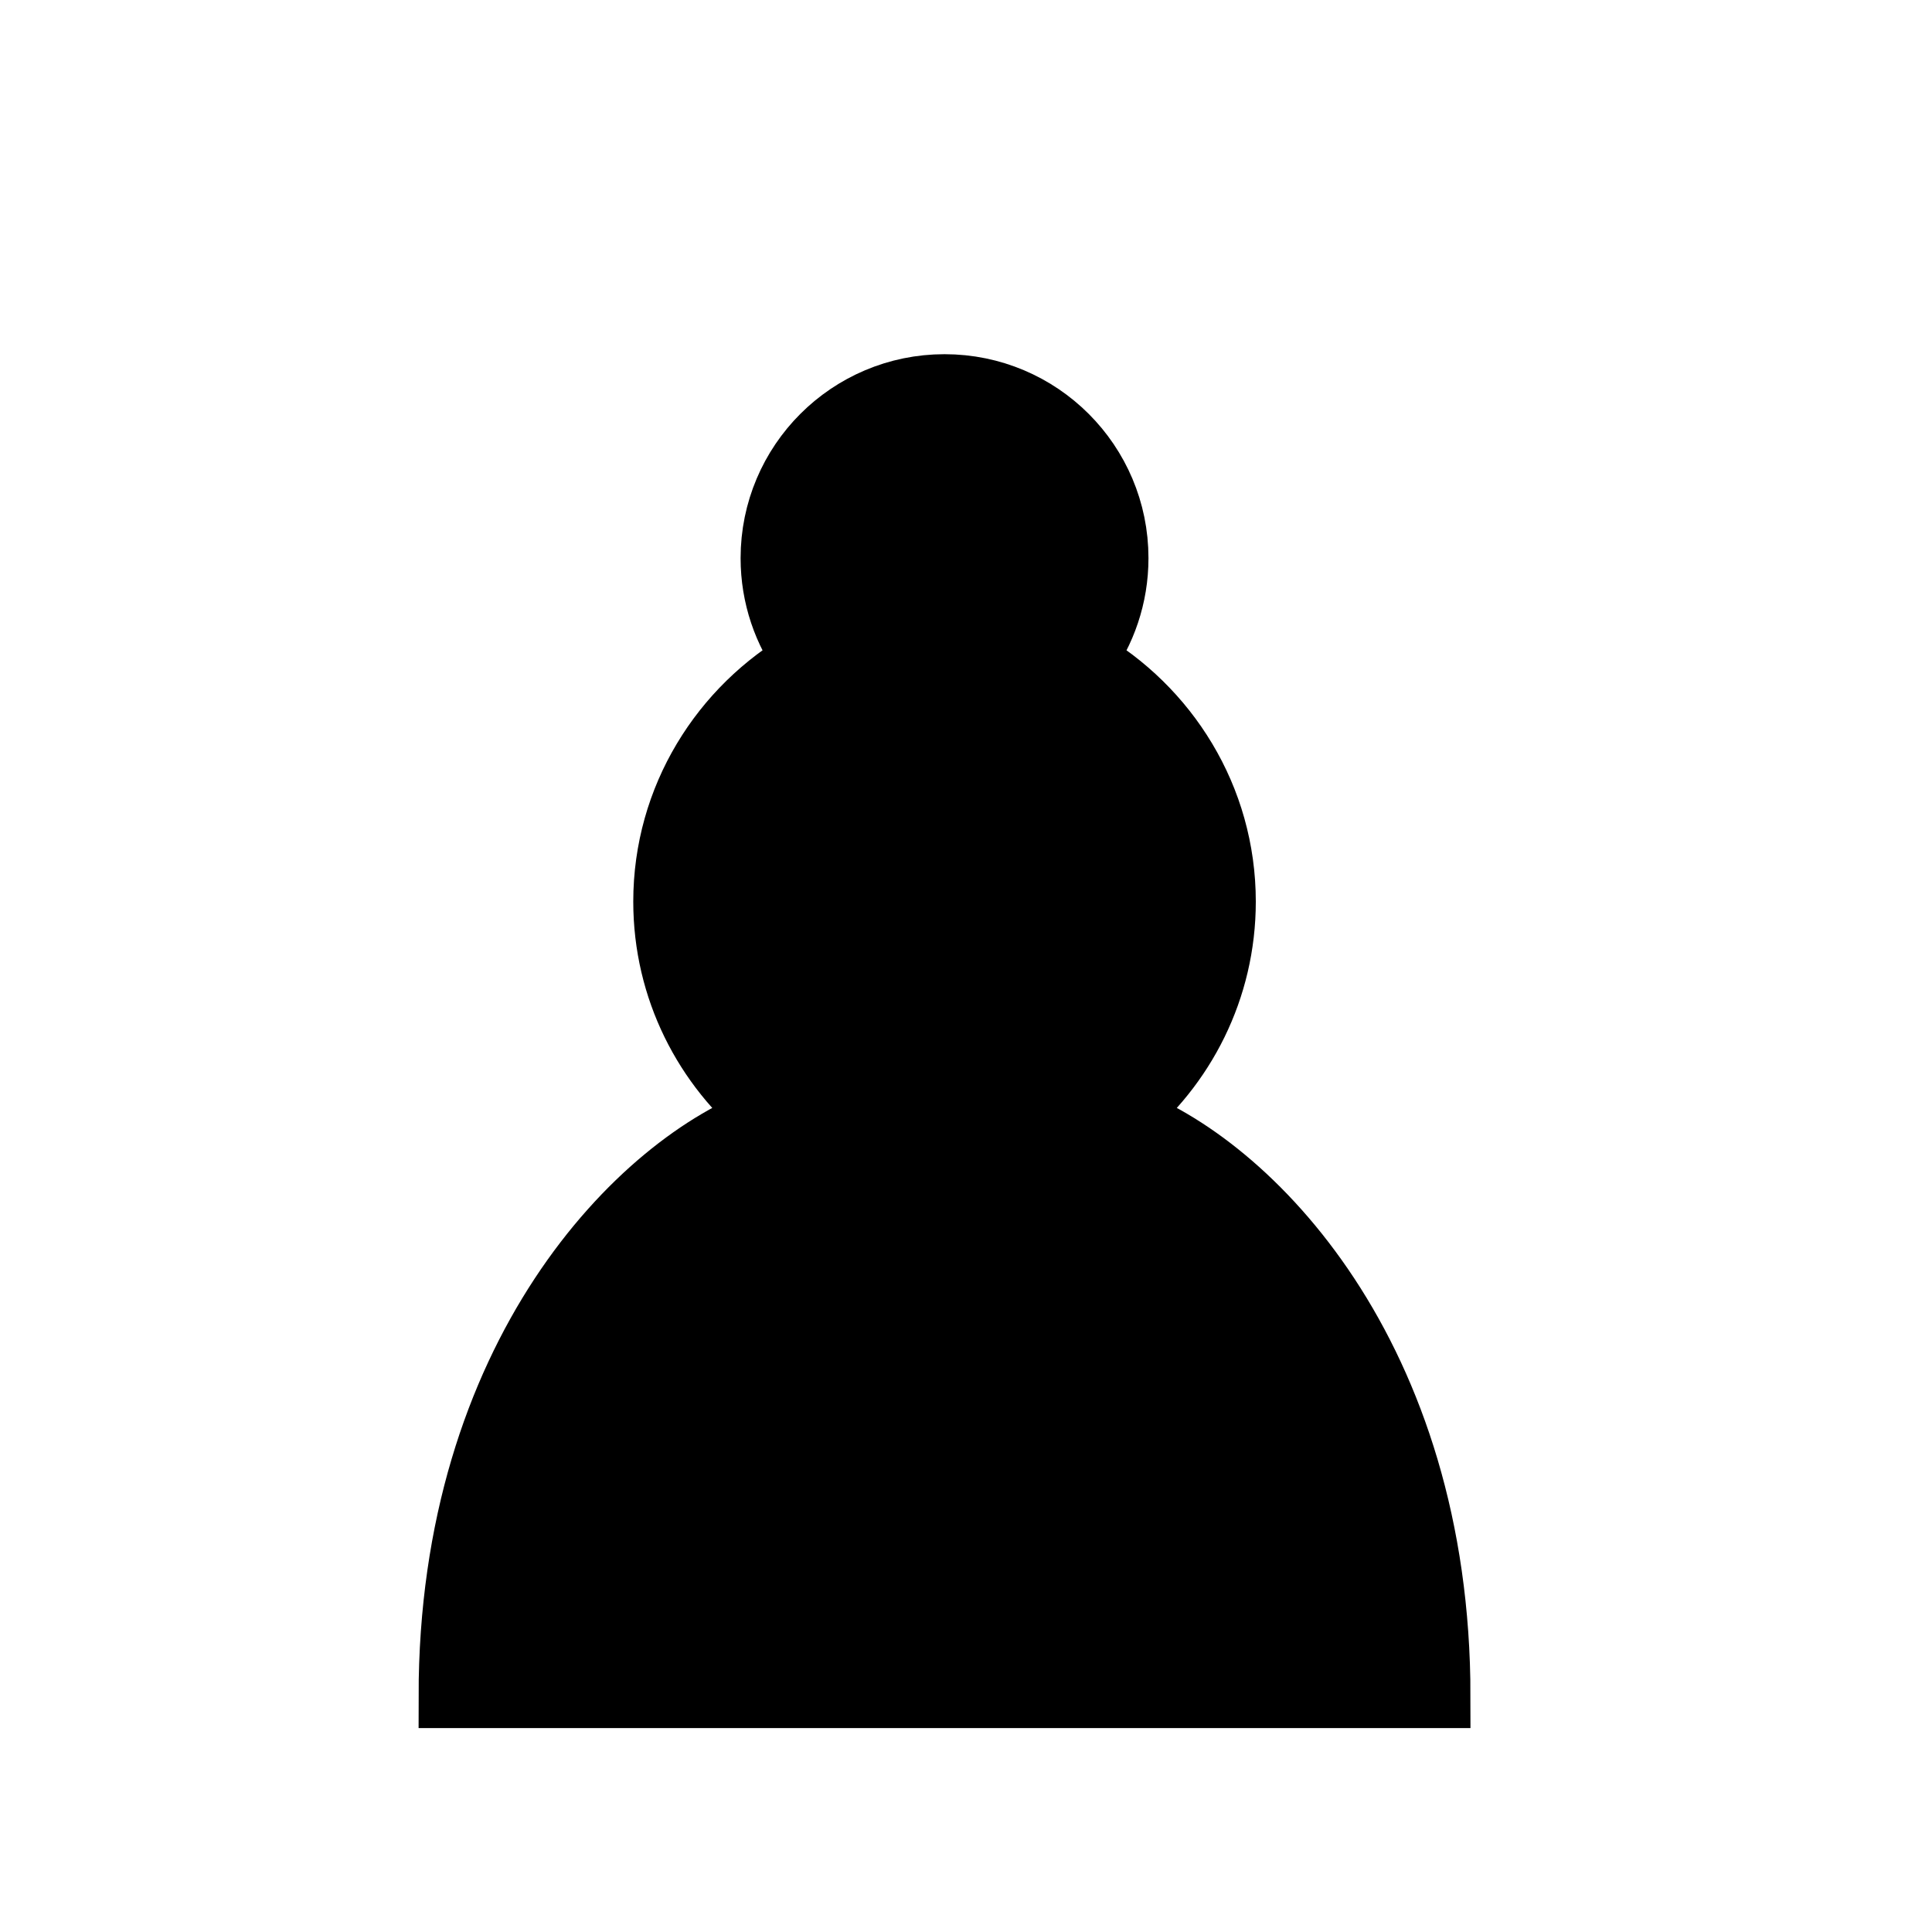
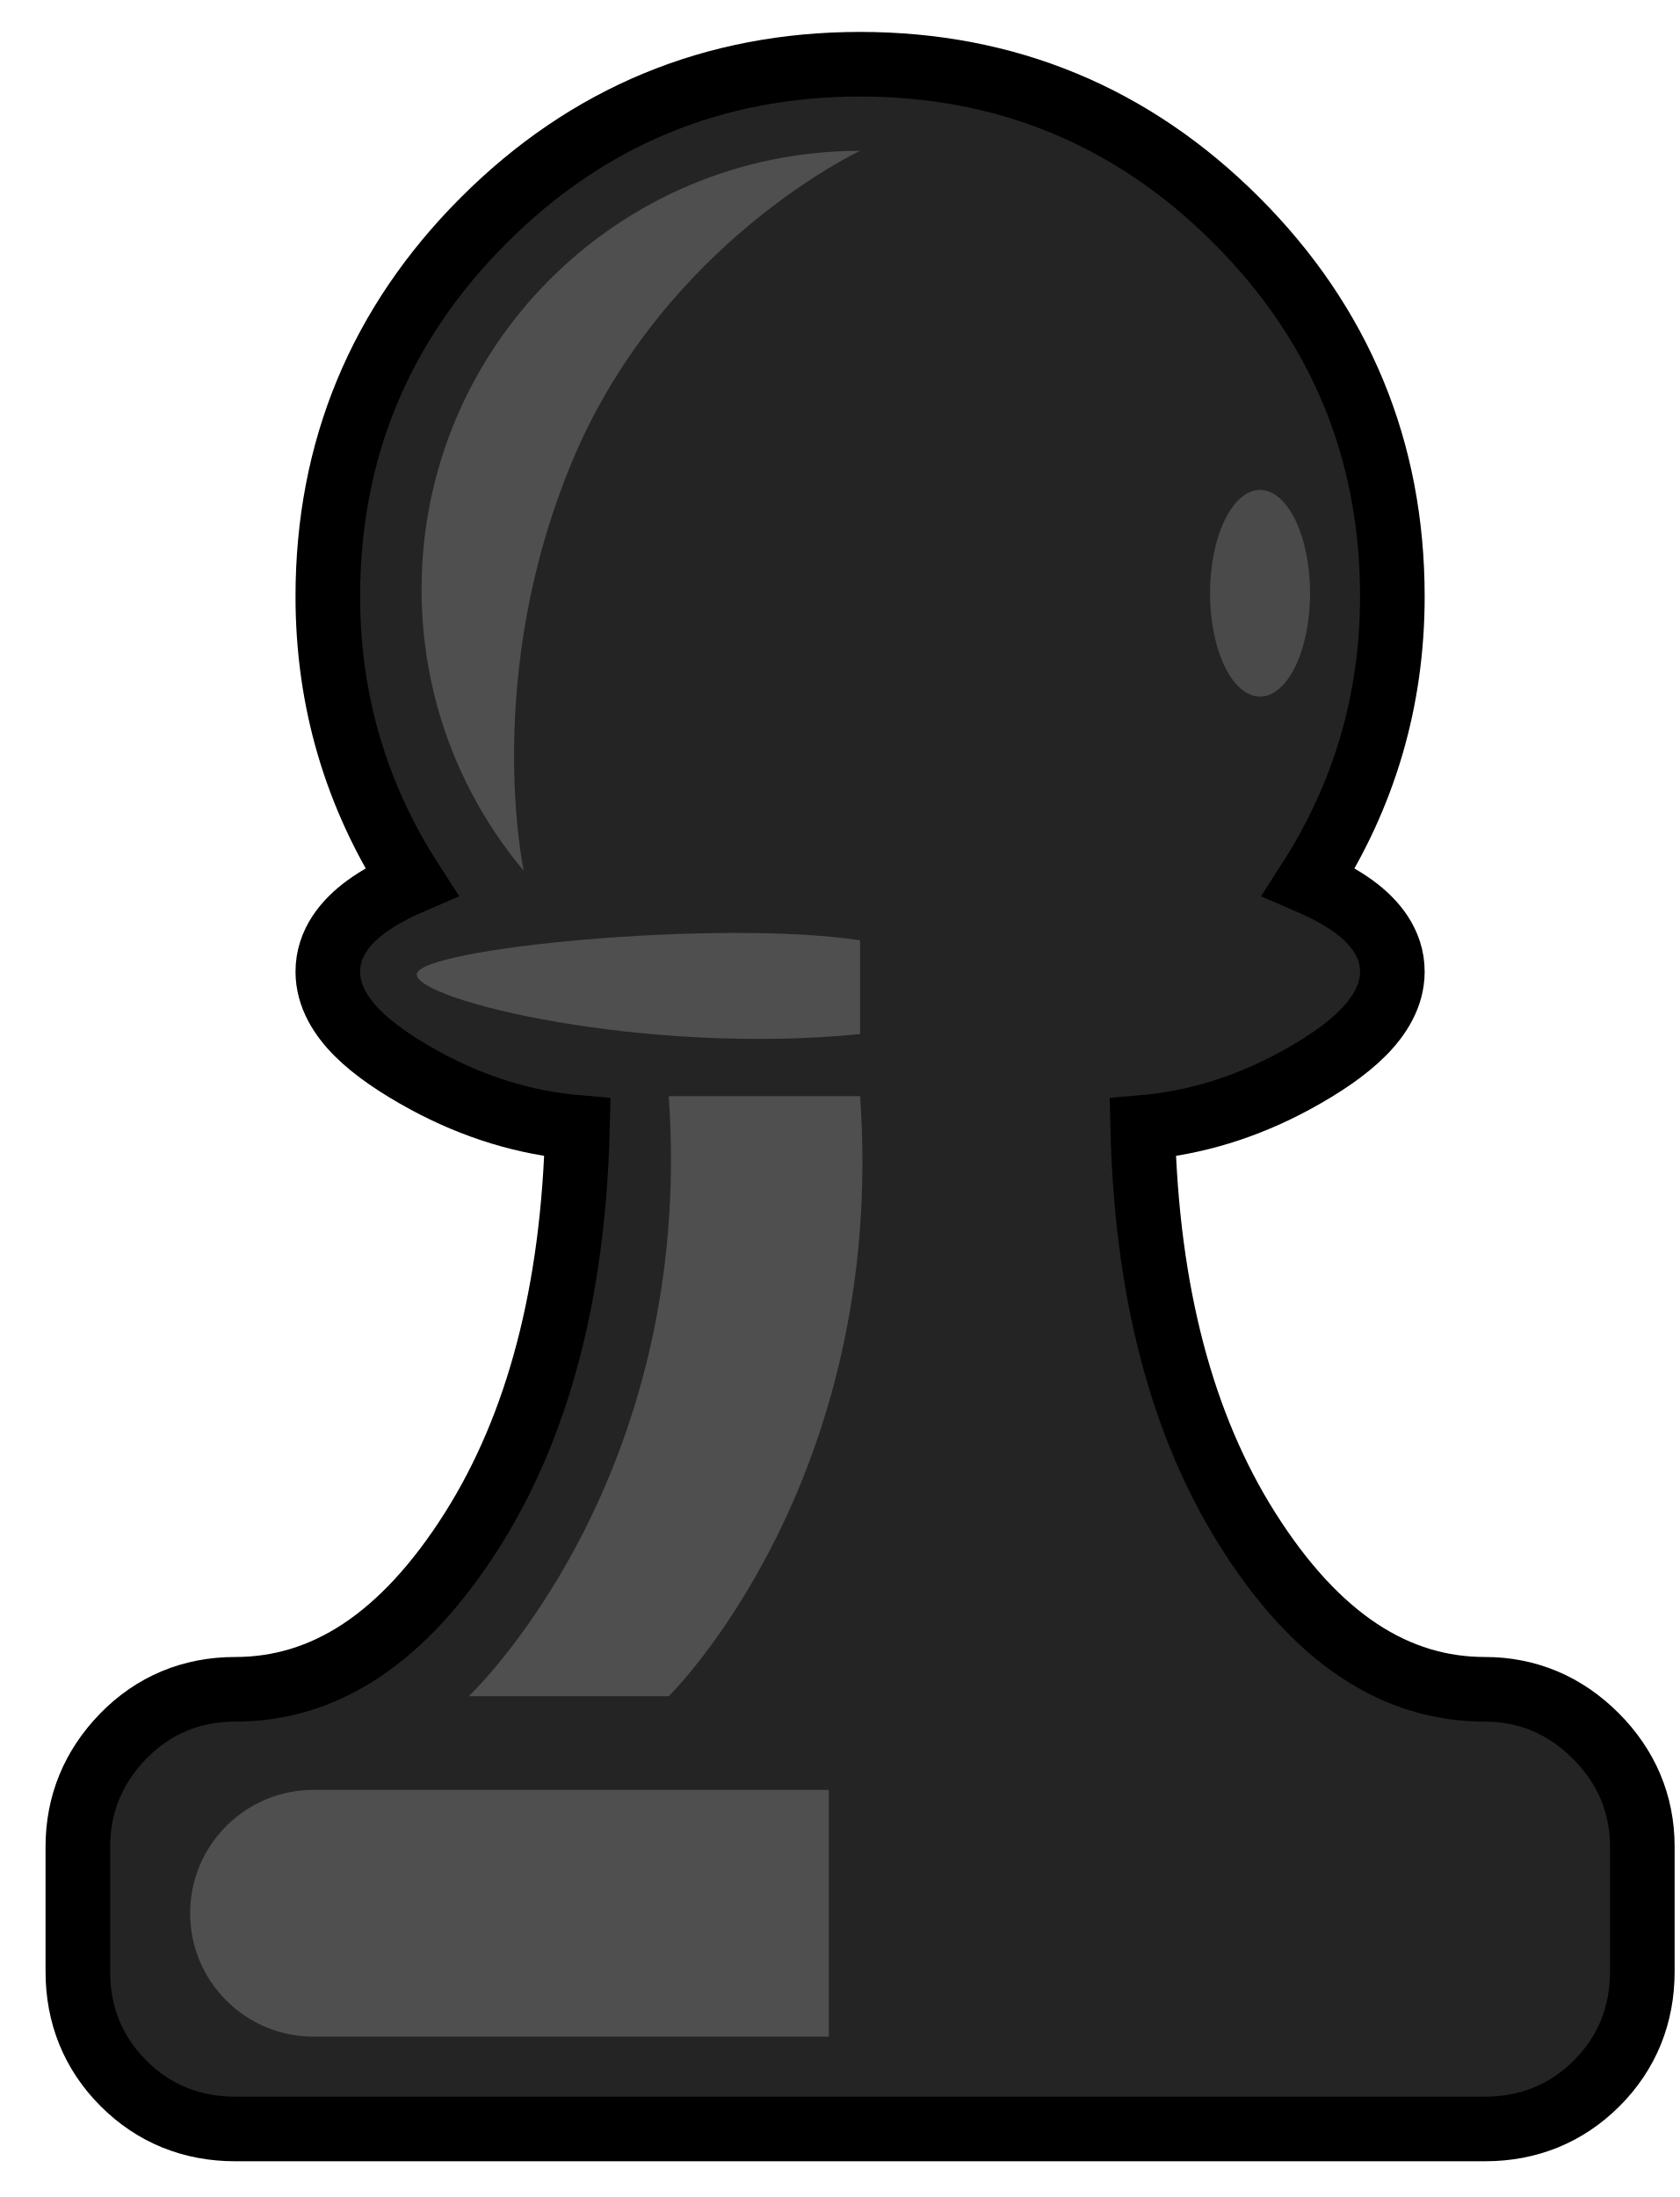
- <svg xmlns="http://www.w3.org/2000/svg" version="1.1" width="45" height="45">
-   <path d="M 22,9 C 19.79,9 18,10.79 18,13 C 18,13.89 18.29,14.71 18.78,15.38 C 16.83,16.5 15.5,18.59 15.5,21 C 15.5,23.03 16.44,24.84 17.91,26.03 C 14.91,27.09 10.5,31.58 10.5,39.5 L 33.5,39.5 C 33.5,31.58 29.09,27.09 26.09,26.03 C 27.56,24.84 28.5,23.03 28.5,21 C 28.5,18.59 27.17,16.5 25.22,15.38 C 25.71,14.71 26,13.89 26,13 C 26,10.79 24.21,9 22,9 z " style="opacity:1; fill:#000000; fill-opacity:1; fill-rule:nonzero; stroke:#000000; stroke-width:1.5; stroke-linecap:round; stroke-linejoin:miter; stroke-miterlimit:4; stroke-dasharray:none; stroke-opacity:1;" />
+ <svg xmlns="http://www.w3.org/2000/svg" width="26" height="34" viewBox="0 0 26 34" fill="none">
+   <path d="M1.911 32.241C2.381 32.711 2.968 32.947 3.64 32.947H22.985C23.657 32.947 24.244 32.711 24.714 32.241C25.184 31.771 25.42 31.184 25.42 30.512V28.578C25.42 27.916 25.172 27.337 24.699 26.864C24.226 26.391 23.646 26.143 22.985 26.143C21.621 26.143 20.394 25.384 19.312 23.671C18.3 22.068 17.748 20.004 17.687 17.448C18.5 17.378 19.283 17.137 20.035 16.73C20.473 16.492 20.833 16.247 21.09 15.99C21.343 15.737 21.551 15.417 21.551 15.036C21.551 14.594 21.273 14.261 20.953 14.028C20.762 13.889 20.528 13.762 20.257 13.645C21.117 12.309 21.551 10.835 21.551 9.232C21.551 6.963 20.742 5.013 19.137 3.408C17.532 1.803 15.581 0.994 13.312 0.994C11.044 0.994 9.093 1.803 7.488 3.408C5.883 5.013 5.074 6.963 5.074 9.232C5.074 10.835 5.507 12.309 6.368 13.645C6.097 13.762 5.863 13.889 5.672 14.028C5.352 14.261 5.074 14.594 5.074 15.036C5.074 15.417 5.281 15.737 5.534 15.99C5.792 16.247 6.152 16.492 6.59 16.73C7.342 17.137 8.125 17.378 8.938 17.448C8.877 20.004 8.324 22.068 7.313 23.671C6.231 25.384 5.004 26.143 3.64 26.143C2.964 26.143 2.375 26.387 1.906 26.869C1.445 27.343 1.205 27.92 1.205 28.578V30.512C1.205 31.184 1.441 31.771 1.911 32.241Z" fill="#242424" stroke="black" />
+   <path d="M13.313 2.334C9.564 2.334 6.525 5.373 6.525 9.122C6.525 10.779 7.119 12.298 8.107 13.477C8.107 13.477 7.454 10.47 8.869 7.11C10.284 3.749 13.313 2.334 13.313 2.334Z" fill="#4F4F4F" />
+   <path d="M10.351 16.964C10.77 22.94 7.256 26.25 7.256 26.25L10.351 26.25C10.351 26.25 13.732 22.94 13.313 16.964L10.351 16.964Z" fill="#4F4F4F" />
+   <path d="M6.451 15.08C6.451 15.484 9.982 16.334 13.313 16.003V14.552C11.127 14.221 6.451 14.675 6.451 15.08Z" fill="#4F4F4F" />
+   <path d="M2.943 29.609C2.943 28.555 3.798 27.7 4.852 27.7H12.829V31.518H4.852C3.798 31.518 2.943 30.663 2.943 29.609Z" fill="#4F4F4F" />
+   <ellipse cx="19.503" cy="9.181" rx="0.774" ry="1.599" fill="#4A4A4A" />
</svg>
